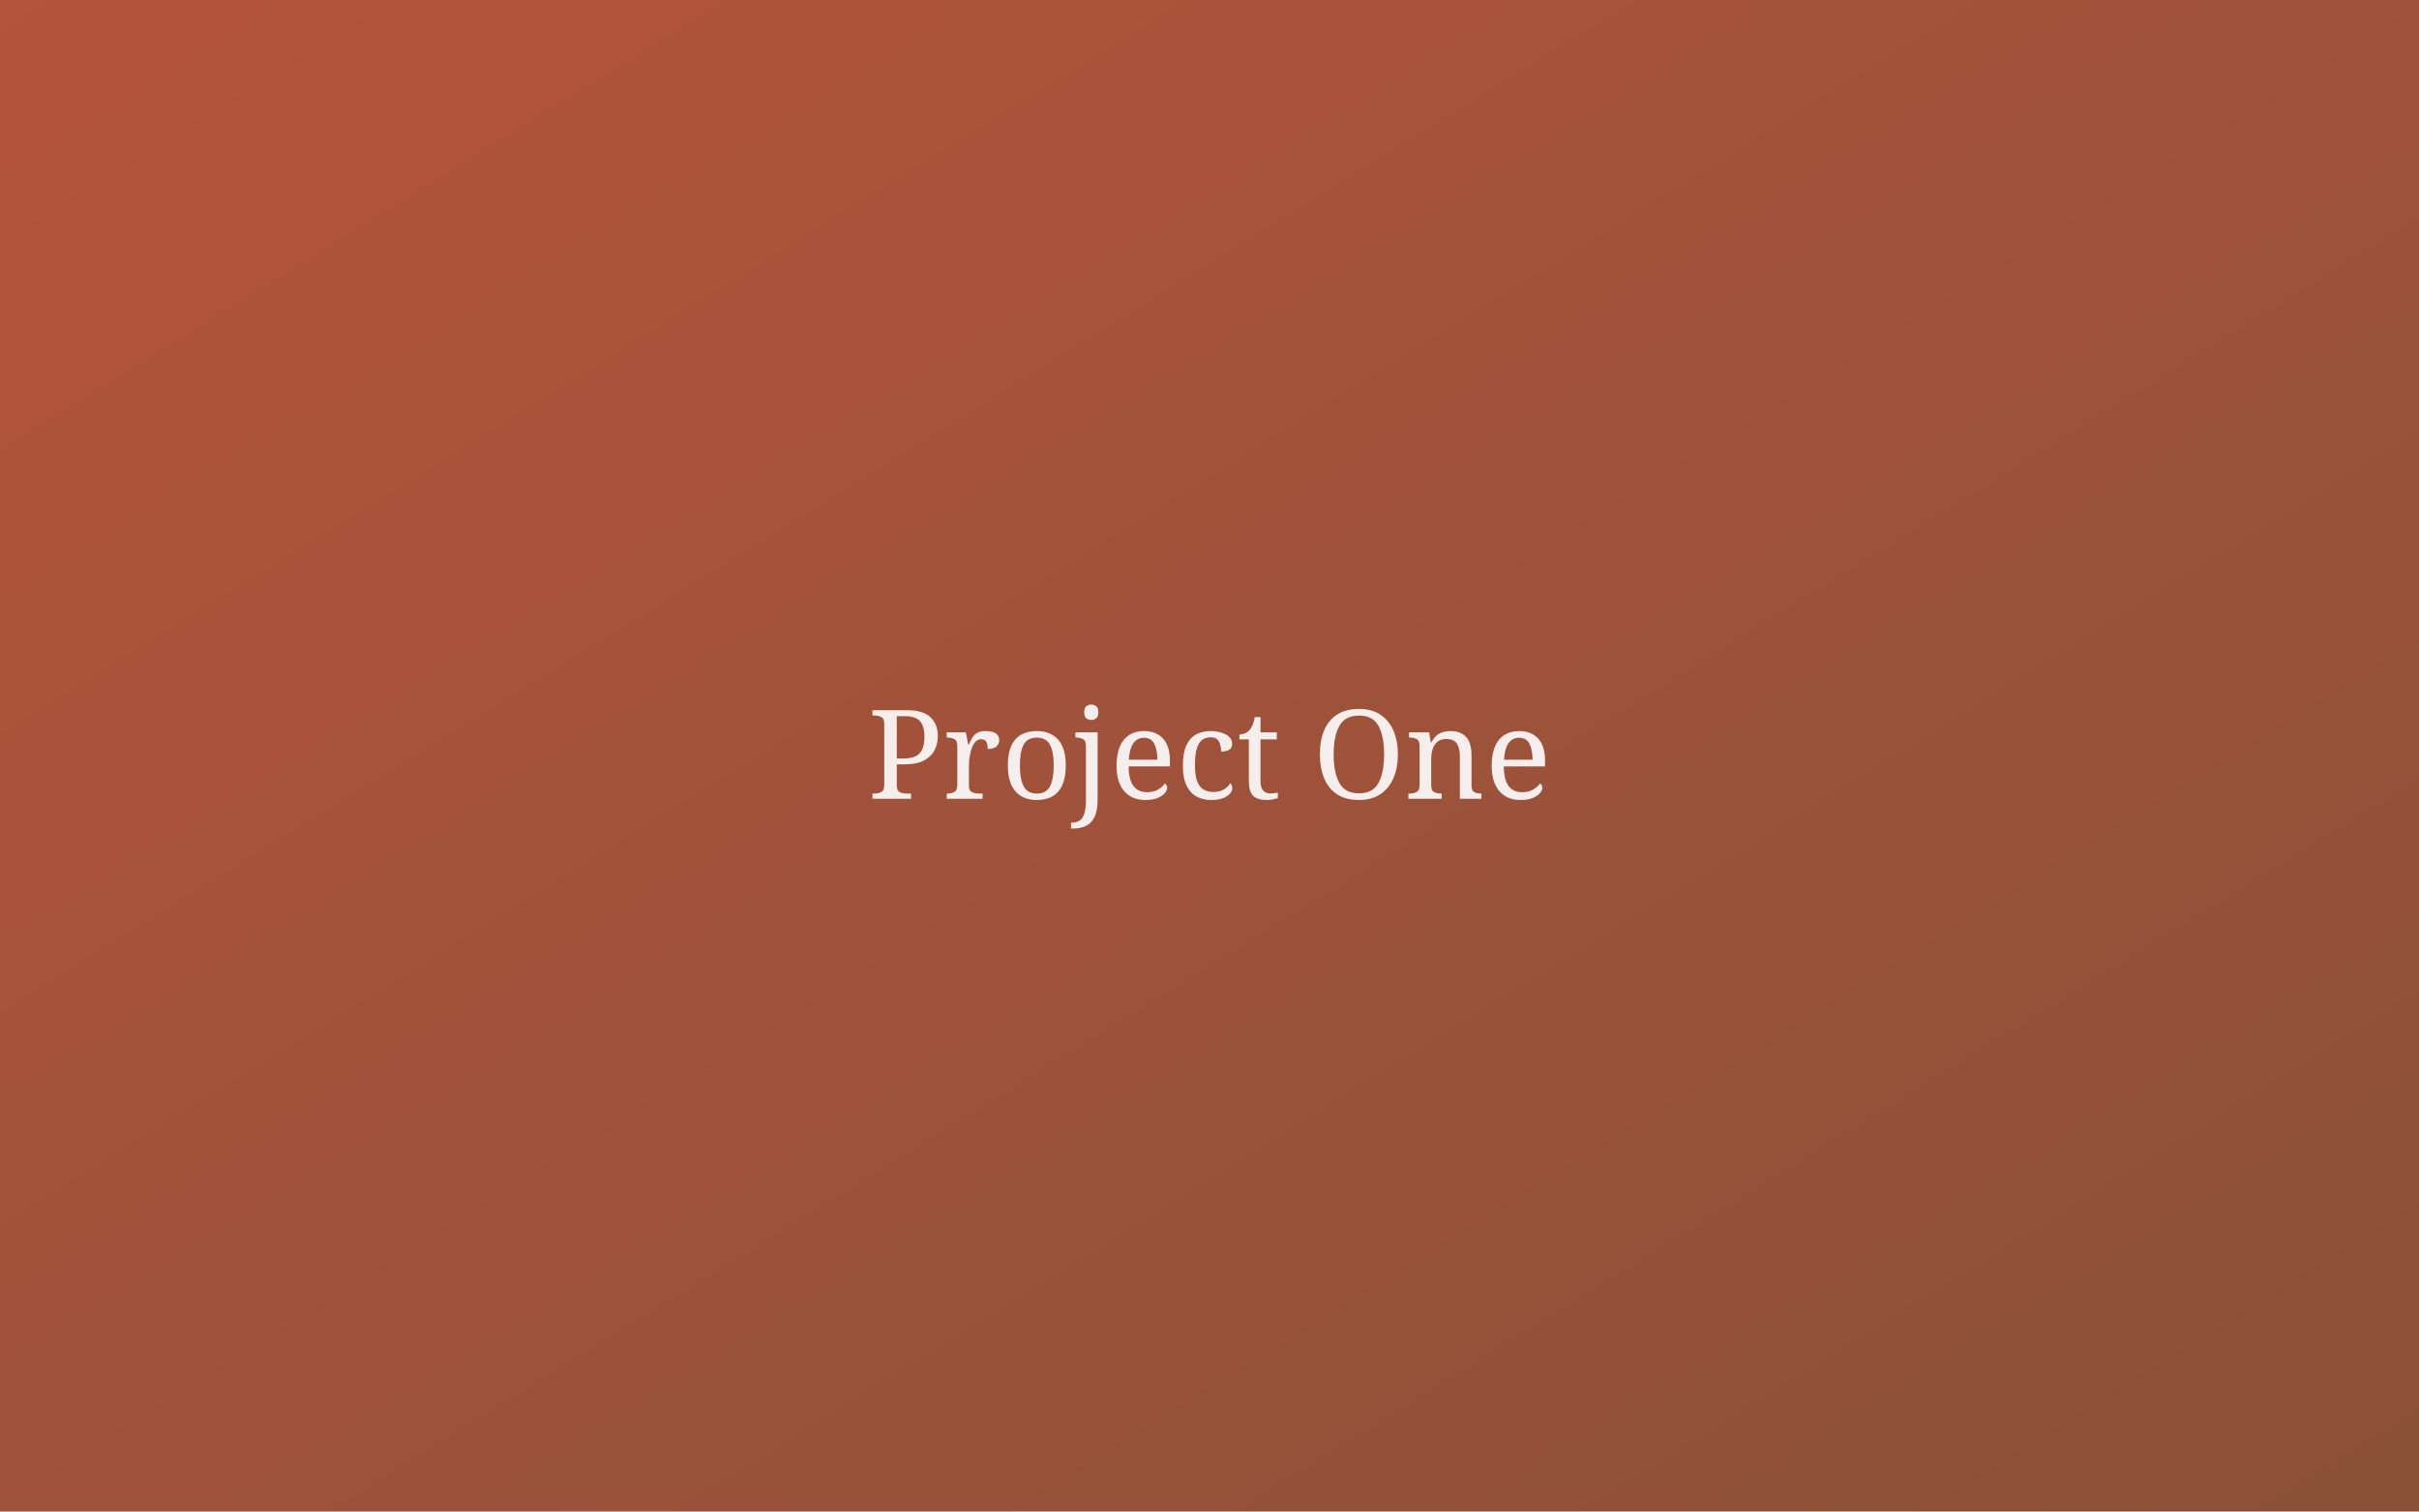
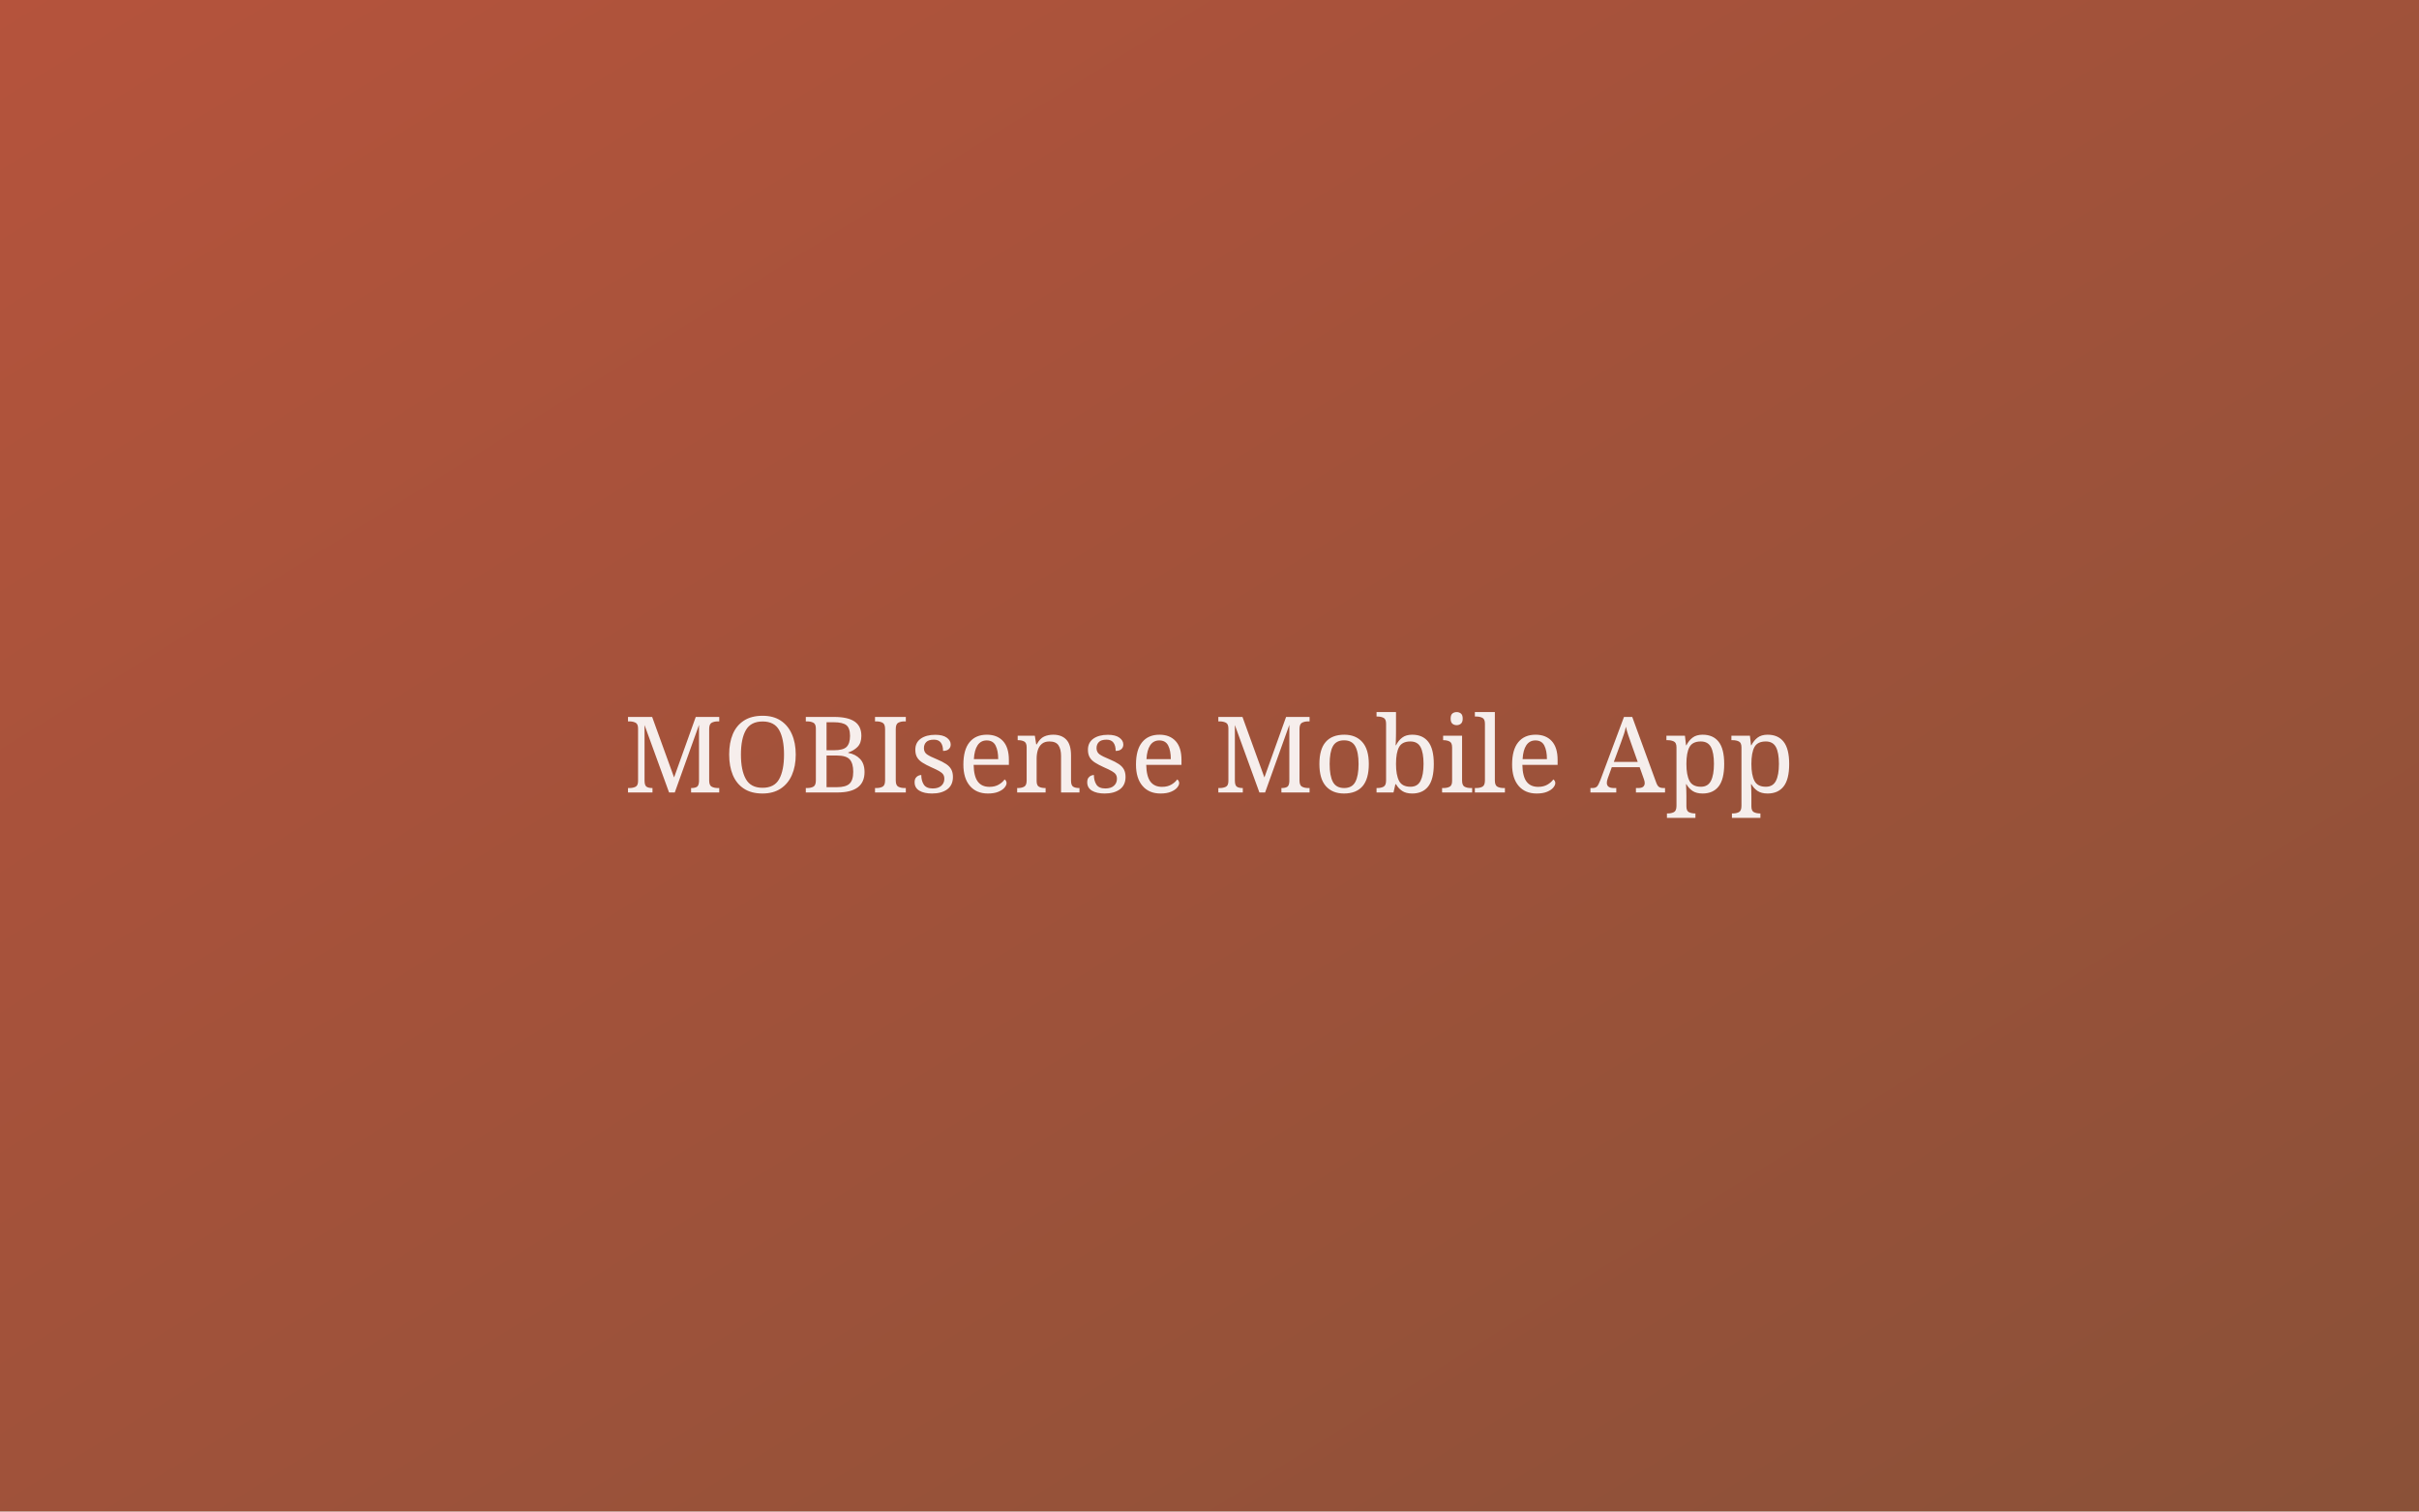
<svg xmlns="http://www.w3.org/2000/svg" width="800" height="500" viewBox="0 0 800 500">
  <defs>
    <linearGradient id="g" x1="0" y1="0" x2="1" y2="1">
      <stop offset="0%" stop-color="#b5533c" />
      <stop offset="100%" stop-color="#8a5138" />
    </linearGradient>
  </defs>
  <rect width="800" height="500" fill="url(#g)" />
-   <text x="50%" y="50%" font-family="Georgia, serif" font-size="41" fill="#ffffff" fill-opacity="0.9" text-anchor="middle" dominant-baseline="middle">Project One</text>
+   <text x="50%" y="50%" font-family="Georgia, serif" font-size="35" fill="#ffffff" fill-opacity="0.9" text-anchor="middle" dominant-baseline="middle">MOBIsense Mobile App</text>
</svg>
